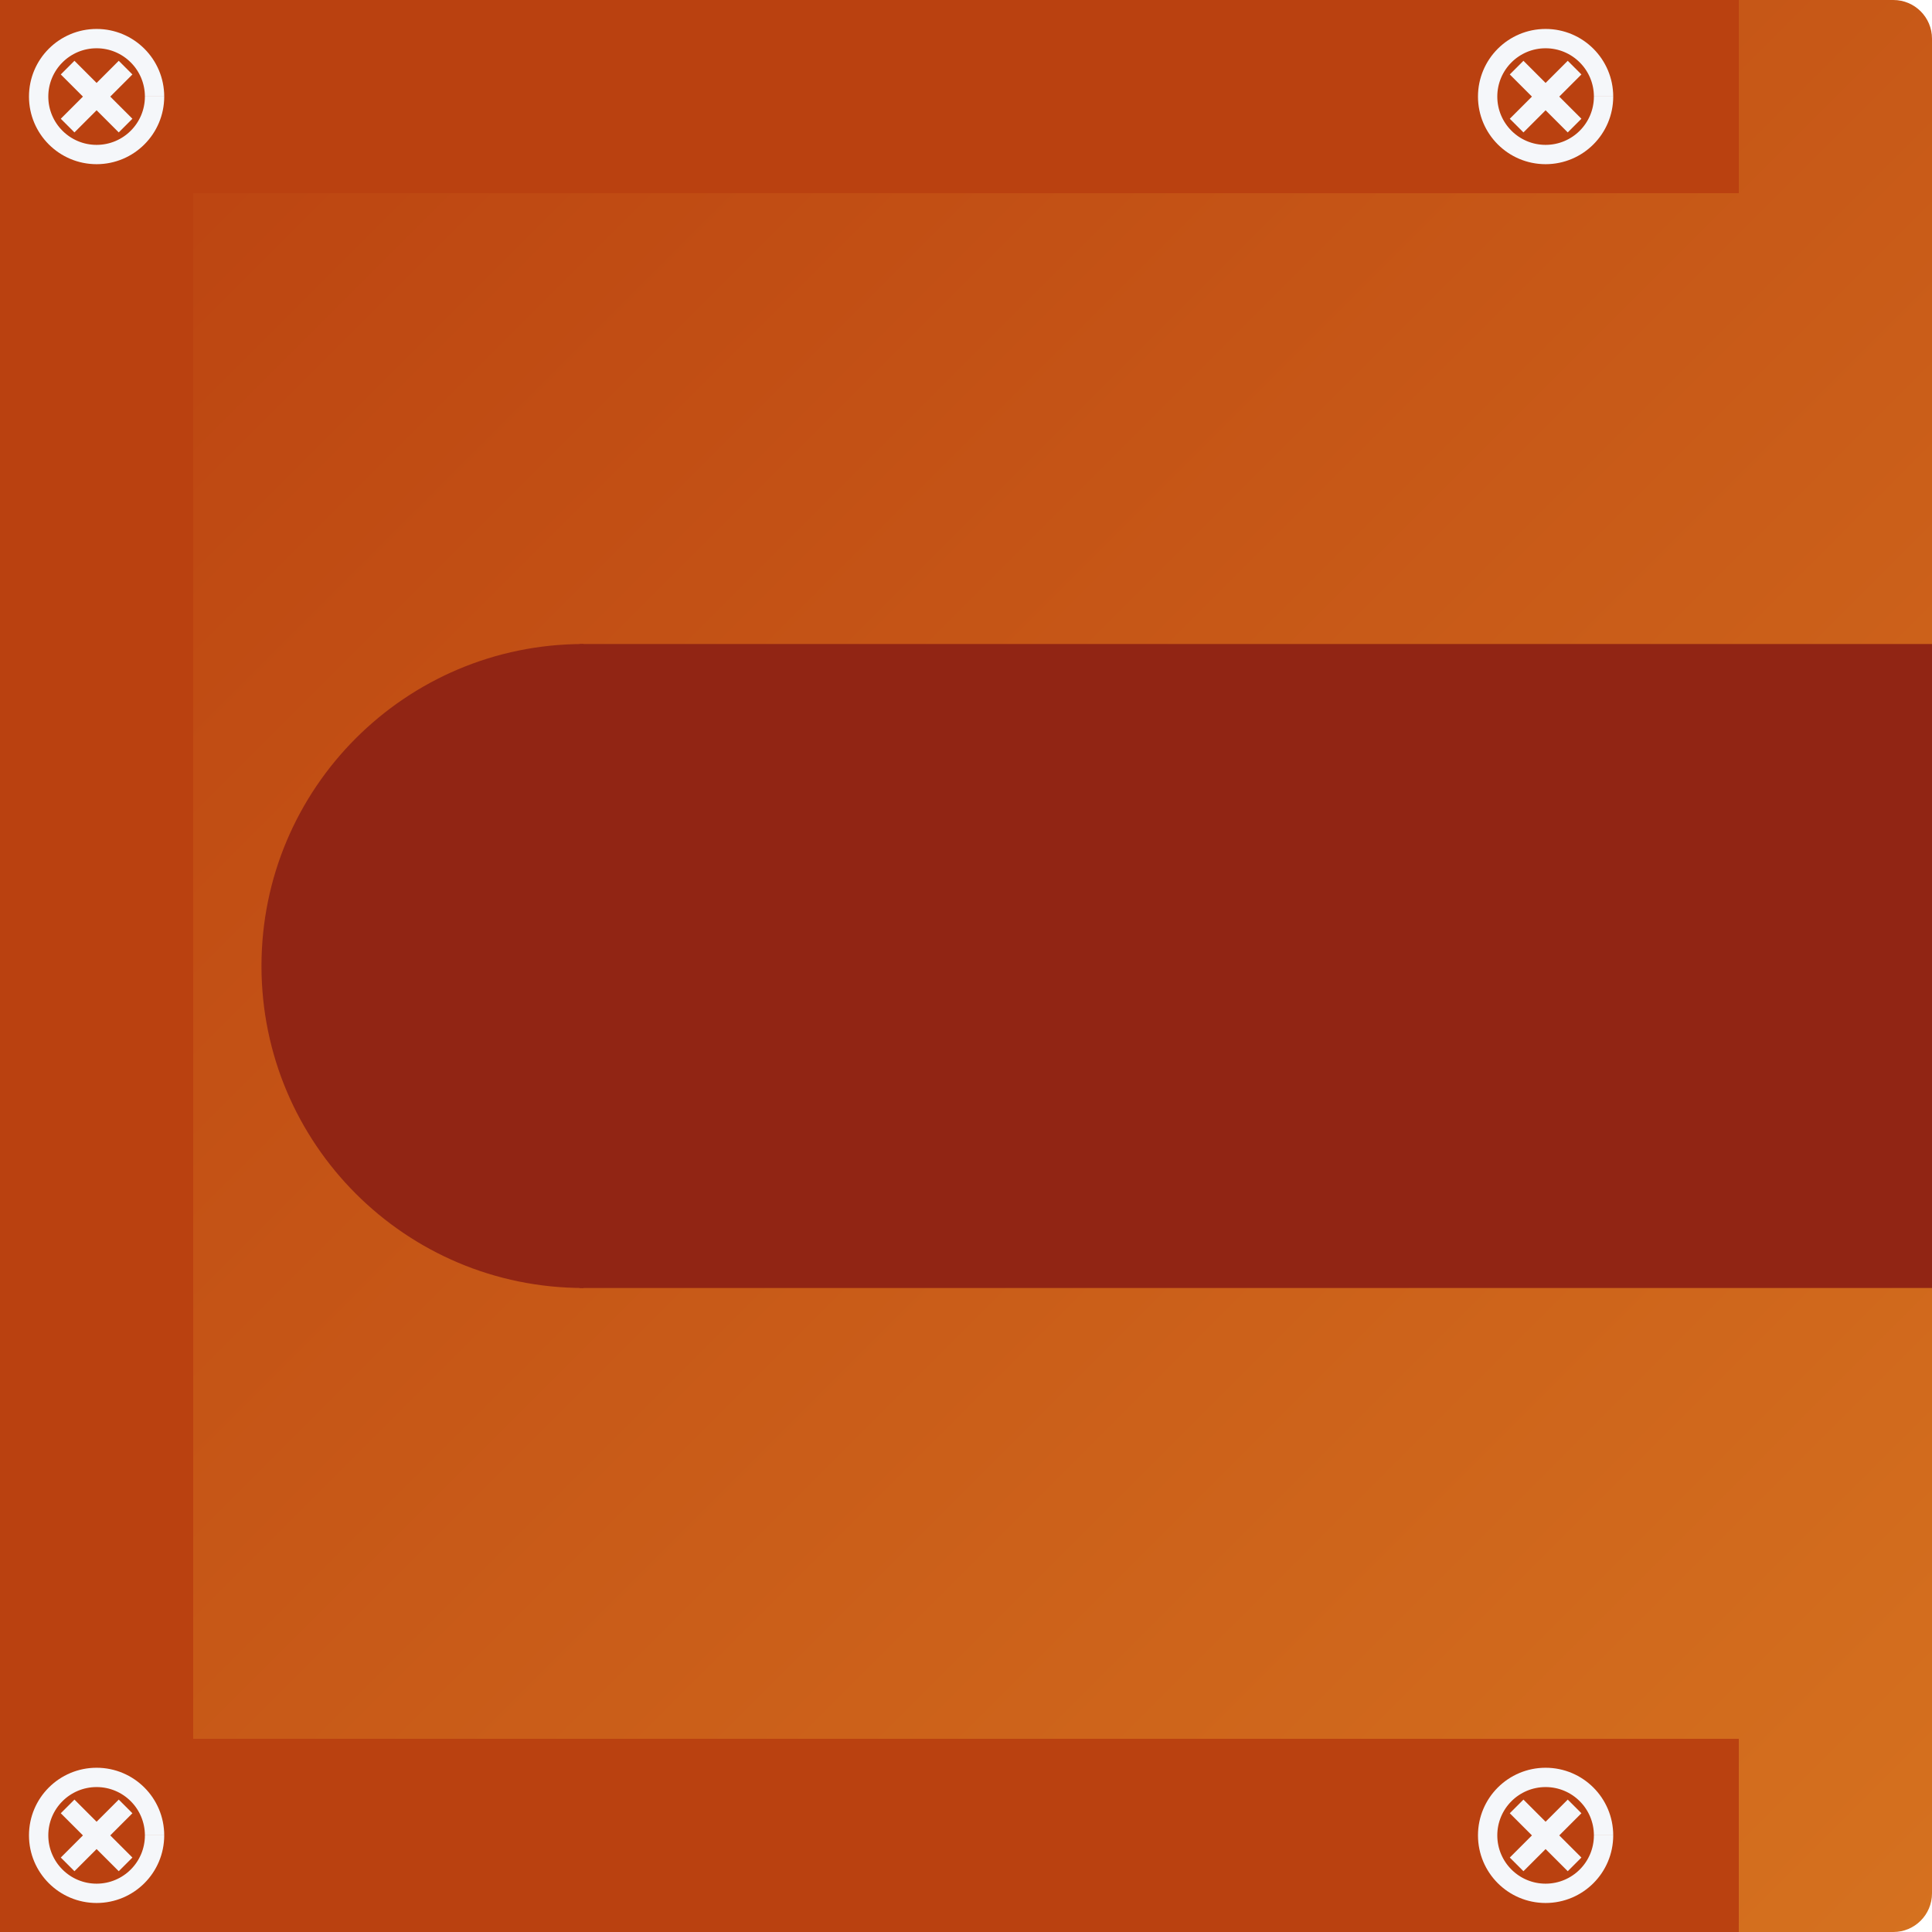
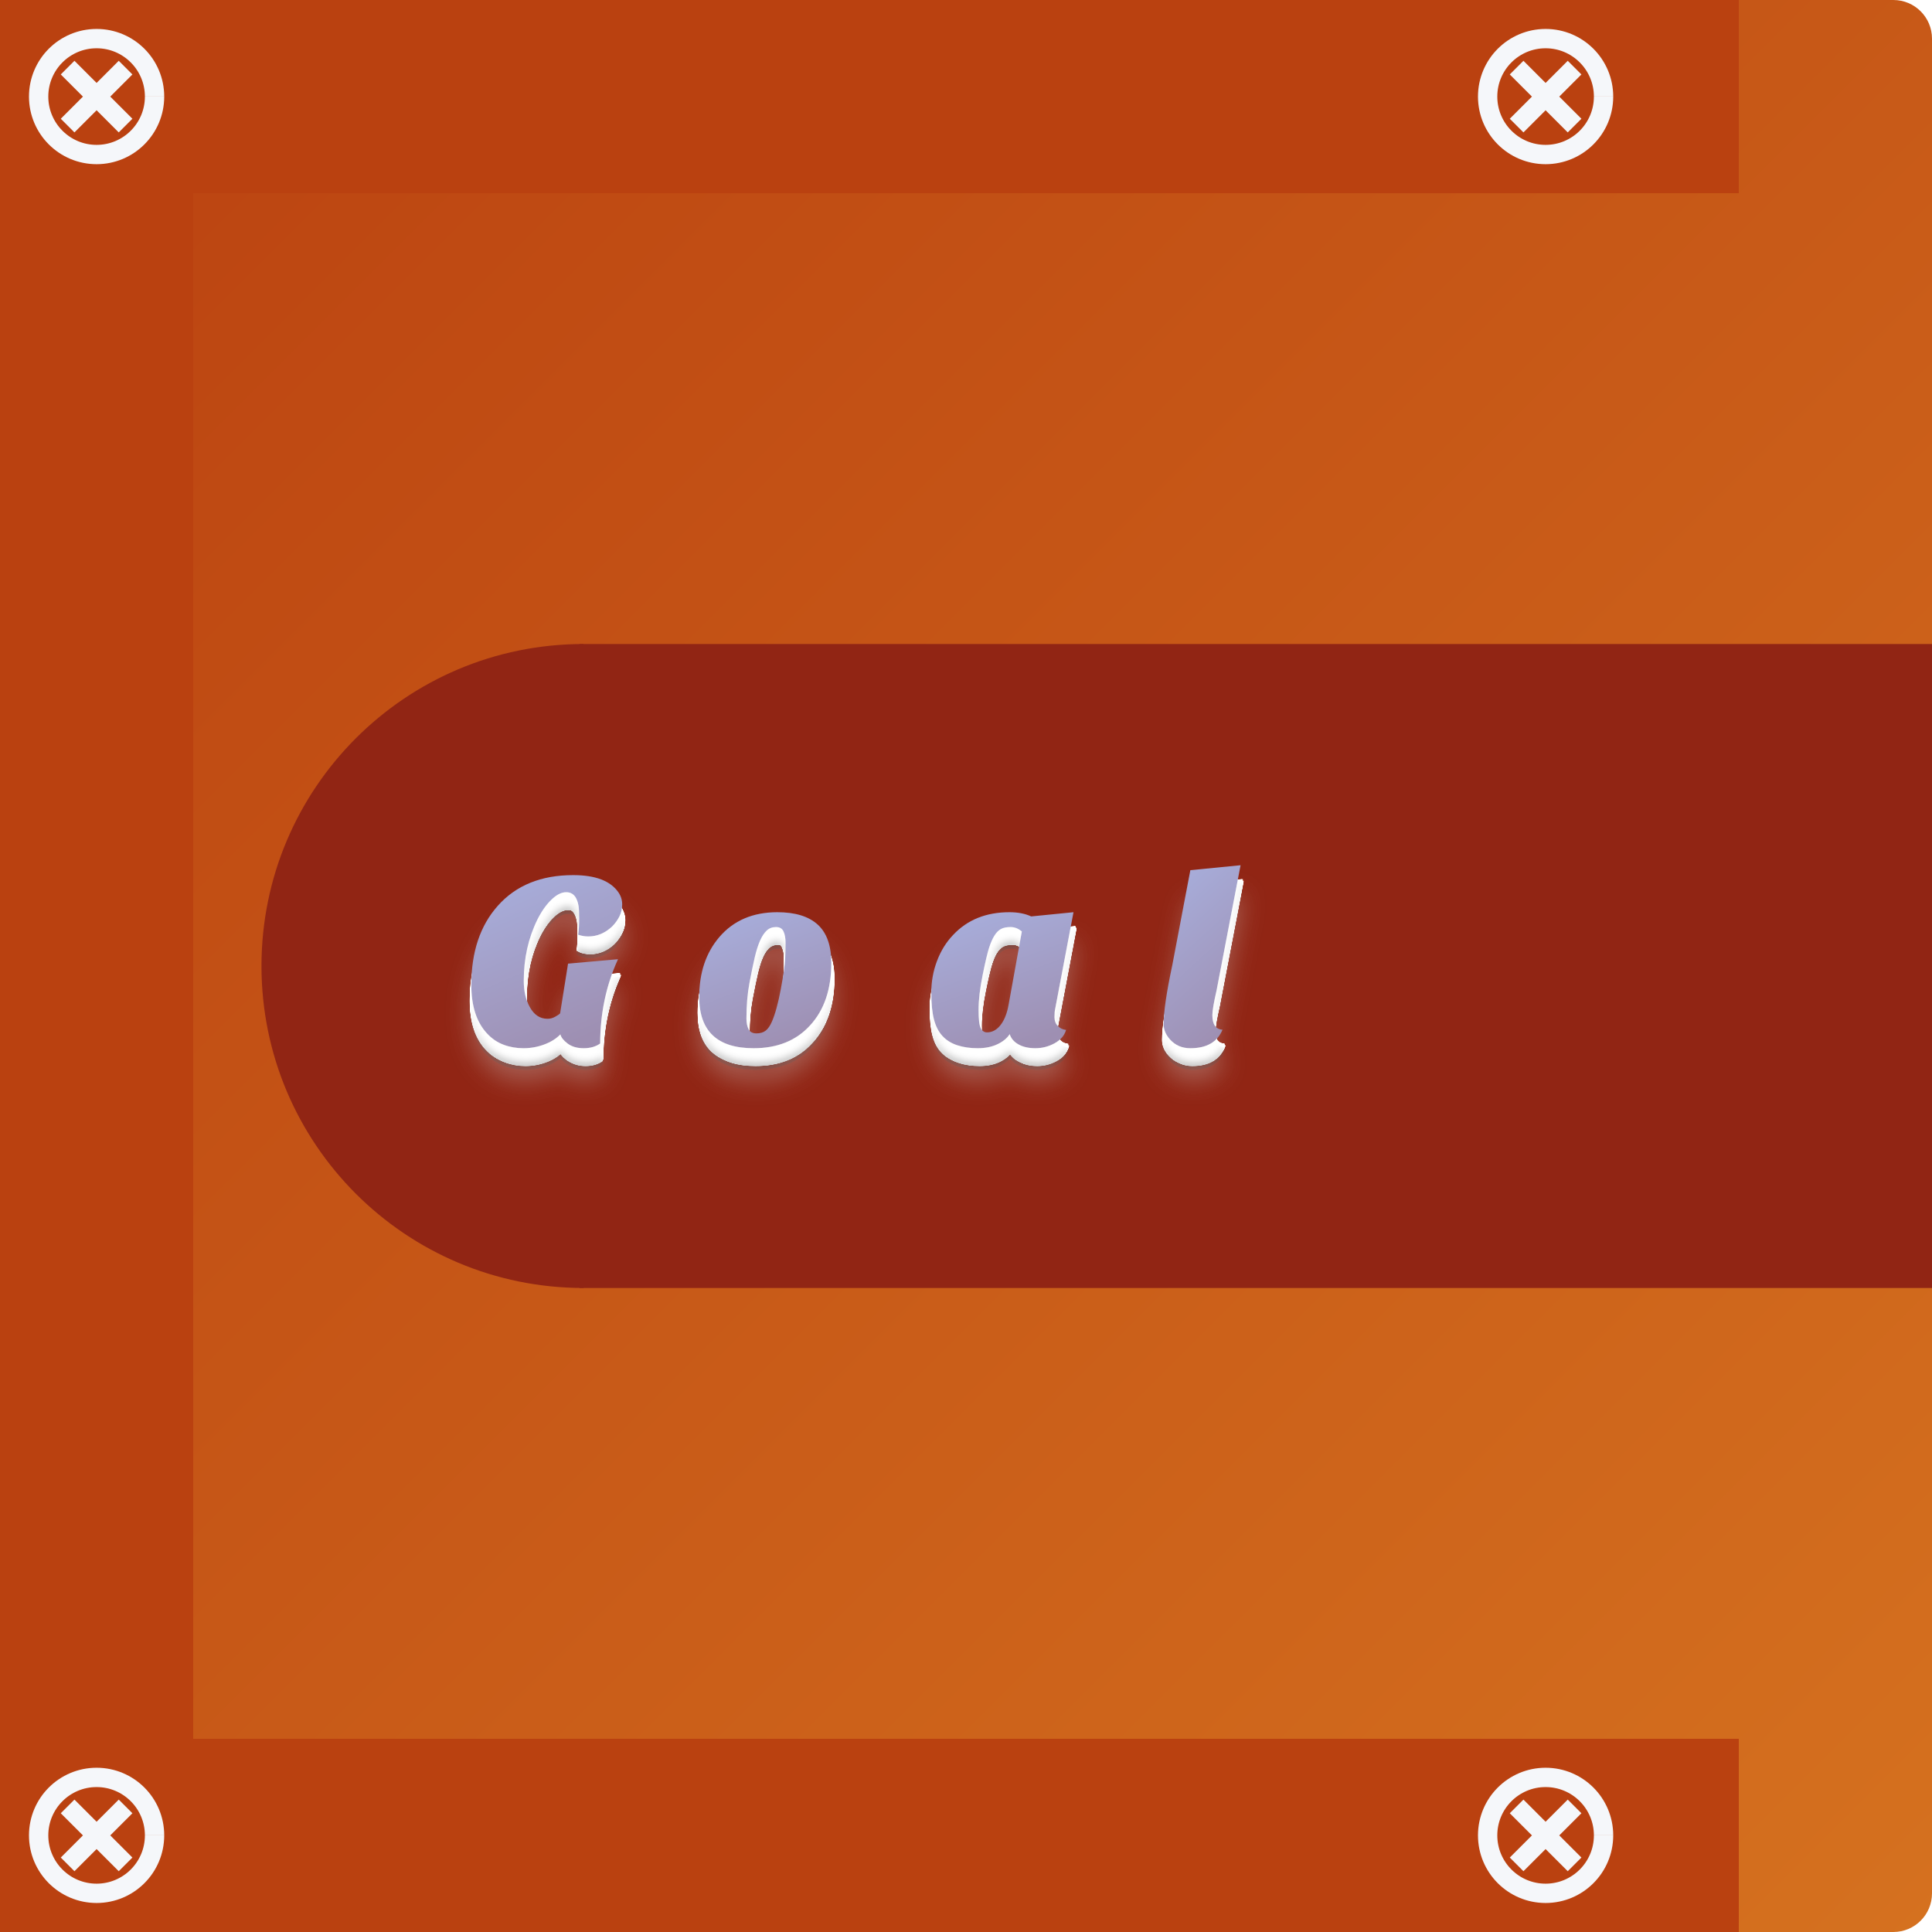
<svg xmlns="http://www.w3.org/2000/svg" version="1.1" width="500" height="500">
  <defs>
    <linearGradient id="ozHMpiSwTSNu" x1="0px" x2="500px" y1="0px" y2="500px" gradientUnits="userSpaceOnUse">
      <stop offset="0" stop-color="#BA4110" />
      <stop offset="1" stop-color="#D5711F" />
    </linearGradient>
    <linearGradient id="IymRDdolcKTM" x1="0px" x2="500px" y1="0px" y2="500px" gradientUnits="userSpaceOnUse">
      <stop offset="0" stop-color="#f5f7fa" />
      <stop offset="1" stop-color="#b8c6db" />
    </linearGradient>
    <linearGradient id="c912514" x1="0px" x2="500px" y1="0px" y2="500px" gradientUnits="userSpaceOnUse">
      <stop offset="0" stop-color="#912514" />
      <stop offset="1" stop-color="#912514" />
    </linearGradient>
    <linearGradient id="cBA4110" x1="0px" x2="500px" y1="0px" y2="500px" gradientUnits="userSpaceOnUse">
      <stop offset="0" stop-color="#BA4110" />
      <stop offset="1" stop-color="#BA4110" />
    </linearGradient>
+     <linearGradient id="editing-shiny-gradient" x1="0.321" x2="0.679" y1="0.033" y2="0.967" gradientUnits="objectBoundingBox">
+       <stop offset="0.0" stop-color="#a7acd9" />
+       <stop offset="1.0" stop-color="#9e8fb2" />
+     </linearGradient>
+     <filter id="editing-shiny" x="-100%" y="-100%" width="300%" height="300%">
+       <feFlood flood-color="#fff" result="flood" />
+       <feConvolveMatrix in="SourceGraphic" result="conv" order="8,8" divisor="1" kernelMatrix="0 0 0 0 0 0 0 0 0 0 0 1 1 0 0 0 0 0 0 1 1 0 0 0 0 0 1 0 0 1 0 0 0 0 1 0 0 1 0 0 0 1 0 0 0 0 1 0 0 1 1 0 0 1 1 0 0 0 0 1 1 0 0 0 " />
+       <feOffset dx="0" dy="4" in="conv" result="offset" />
+       <feComposite operator="in" in="flood" in2="offset" result="comp" />
+       <feGaussianBlur in="offset" stdDeviation="3" result="shadow" />
+       <feColorMatrix in="shadow" type="matrix" values="0.7 0 0 0 0  0 0.7 0 0 0  0 0 0.7 0 0  0 0 0 0.3 0" result="dark-shadow" />
+       <feOffset dx="0" dy="4" in="dark-shadow" result="offset-shadow" />
+       <feOffset dx="0" dy="2" in="conv" result="offset-2" />
+       <feComposite operator="out" in="offset" in2="offset-2" result="edge-diff" />
+       <feGaussianBlur in="edge-diff" stdDeviation="1" result="edge-blur" />
+       <feColorMatrix in="edge-blur" result="edge-shadow" type="matrix" values="0 0 0 0 0  0 0 0 0 0  0 0 0 0 0  0 0 0 0.5 0" />
+       <feComposite operator="in" in="edge-shadow" in2="offset" result="edge-shadow-in" />
+       <feOffset dx="0" dy="1" in="edge-shadow-in" result="edge-shadow-final" />
+       <feMerge result="out">
+         <feMergeNode in="offset-shadow" />
+         <feMergeNode in="comp" />
+         <feMergeNode in="edge-shadow-final" />
+         <feMergeNode in="SourceGraphic" />
+       </feMerge>
+     </filter>
  </defs>
  <g fill="url(#IymRDdolcKTM)">
    <path fill="url(#ozHMpiSwTSNu)" stroke="none" paint-order="stroke fill markers" d=" M 10 0 L 490 0 L 490 0 A 10 10 0 0 1 500 10 L 500 490 L 500 490 A 10 10 0 0 1 490 500 L 10 500 L 10 500 A 10 10 0 0 1 0 490 L 0 10 L 0 10 A 10 10 0 0 1 10 0 Z" />
    <path fill="url(#cBA4110)" stroke="none" paint-order="stroke fill markers" d=" M 450 50 L 50 50 L 50 450 L 450 450 L 450 500 L 0 500 L 0 0 L 450 0 L 450 55" />
    <path fill="none" stroke="#f5f7fa" paint-order="fill stroke markers" d=" M 40 25 A 15 15 0 1 1 40 24.985 M 17.5 17.5 L 32.5 32.5 M 32.5 17.5 L 17.5 32.5" stroke-miterlimit="10" stroke-width="5" stroke-dasharray="" />
    <path fill="none" stroke="#f5f7fa" paint-order="fill stroke markers" d=" M 415 25 A 15 15 0 1 1 415 24.985 M 392.5 17.5 L 407.5 32.5 M 407.5 17.5 L 392.5 32.5" stroke-miterlimit="10" stroke-width="5" stroke-dasharray="" />
    <path fill="none" stroke="#f5f7fa" paint-order="fill stroke markers" d=" M 40 475 A 15 15 0 1 1 40 474.985 M 17.5 467.5 L 32.5 482.5 M 32.5 467.5 L 17.5 482.5" stroke-miterlimit="10" stroke-width="5" stroke-dasharray="" />
    <path fill="none" stroke="#f5f7fa" paint-order="fill stroke markers" d=" M 415 475 A 15 15 0 1 1 415 474.985 M 392.5 467.5 L 407.5 482.5 M 407.5 467.5 L 392.5 482.5" stroke-miterlimit="10" stroke-width="5" stroke-dasharray="" />
    <path fill="none" stroke="#912514" paint-order="fill stroke markers" d=" M 150 250 L 500 250" stroke-miterlimit="10" stroke-width="166.66" stroke-dasharray="" />
    <path fill="url(#c912514)" stroke="none" paint-order="stroke fill markers" d=" M 151 333.33 A 83.33 83.33 0 0 1 151 166.67" />
    <path fill="" stroke="none" d="" />
  </g>
+   <g filter="url(#editing-shiny)">
+     <g transform="translate(120, 270)">
+       <path d="M27.01-20.61L39.94-21.76L39.94-21.76Q35.33-11.65 35.33 0.06L35.33 0.06L35.33 0.06Q33.60 1.28 31.07 1.28L31.07 1.28L31.07 1.28Q28.54 1.28 26.94 0.10L26.94 0.10L26.94 0.10Q25.34-1.09 25.02-2.30L25.02-2.30L25.02-2.30Q23.42-0.64 20.83 0.32L20.83 0.32L20.83 0.32Q18.24 1.28 15.49 1.28L15.49 1.28L15.49 1.28Q12.74 1.28 10.34 0.38L10.34 0.38L10.34 0.38Q7.94-0.51 6.08-2.50L6.08-2.50L6.08-2.50Q1.98-6.85 1.98-15.10L1.98-15.10L1.98-15.10Q1.98-27.90 8.83-35.58L8.83-35.58L8.83-35.58Q15.87-43.52 28.35-43.52L28.35-43.52L28.35-43.52Q36.99-43.52 40.06-39.04L40.06-39.04L40.06-39.04Q41.02-37.63 41.02-35.94L41.02-35.94L41.02-35.94Q41.02-34.24 40.29-32.80L40.29-32.80L40.29-32.80Q39.55-31.36 38.40-30.21L38.40-30.21L38.40-30.21Q35.65-27.65 32.26-27.65L32.26-27.65L32.26-27.65Q30.91-27.65 29.63-28.10L29.63-28.10L29.63-28.10Q29.89-30.02 29.89-32.26L29.89-32.26L29.89-32.26Q29.89-34.50 29.73-35.52L29.73-35.52L29.73-35.52Q29.57-36.54 29.18-37.38L29.18-37.38L29.18-37.38Q28.35-39.10 26.53-39.10L26.53-39.10L26.53-39.10Q24.70-39.10 22.69-37.15L22.69-37.15L22.69-37.15Q20.67-35.20 19.07-32L19.07-32L19.07-32Q15.55-24.83 15.55-16.19L15.55-16.19L15.55-16.19Q15.55-12.22 17.09-9.41L17.09-9.41L17.09-9.41Q18.75-6.34 21.70-6.34L21.70-6.34L21.70-6.34Q22.72-6.34 23.65-6.85L23.65-6.85L23.65-6.85Q24.58-7.36 24.96-7.74L24.96-7.74L27.01-20.61Z" fill="url(#editing-shiny-gradient)" />
+     </g>
+   </g>
+   <g filter="url(#editing-shiny)">
+     <g transform="translate(180, 270)">
+       <path d="M15.04 1.28L15.04 1.28L15.04 1.28Q0.96 1.28 0.96-11.97L0.96-11.97L0.96-11.97Q0.96-21.38 6.14-27.46L6.14-27.46L6.14-27.46Q11.65-33.92 21.18-33.92L21.18-33.92L21.18-33.92Q28.10-33.92 31.62-30.72L31.62-30.72L31.62-30.72Q35.14-27.52 35.14-20.80L35.14-20.80L35.14-20.80Q35.14-10.56 29.63-4.61L29.63-4.61L29.63-4.61Q24.26 1.28 15.04 1.28ZM16.70-26.56L16.70-26.56L16.70-26.56Q15.94-24.83 15.33-22.24L15.33-22.24L15.33-22.24Q14.72-19.65 13.95-15.55L13.95-15.55L13.95-15.55Q13.18-11.46 13.18-6.40L13.18-6.40L13.18-6.40Q13.18-4.74 13.73-3.65L13.73-3.65L13.73-3.65Q14.27-2.56 15.74-2.56L15.74-2.56L15.74-2.56Q17.22-2.56 18.14-3.26L18.14-3.26L18.14-3.26Q19.07-3.97 19.78-5.63L19.78-5.63L19.78-5.63Q21.06-8.58 22.08-14.05L22.08-14.05L22.08-14.05Q23.10-19.52 23.20-21.89L23.20-21.89L23.20-21.89Q23.30-24.26 23.30-26.02L23.30-26.02L23.30-26.02Q23.30-27.78 22.78-28.93L22.78-28.93L22.78-28.93Q22.27-30.08 20.83-30.08L20.83-30.08L20.83-30.08Q19.39-30.08 18.43-29.18L18.43-29.18L18.43-29.18Q17.47-28.29 16.70-26.56Z" fill="url(#editing-shiny-gradient)" />
+     </g>
+   </g>
+   <g filter="url(#editing-shiny)">
+     <g transform="translate(240, 270)">
+       <path d="M3.87-1.92L3.87-1.92L3.87-1.92Q2.37-3.58 1.70-6.21L1.70-6.21L1.70-6.21Q1.02-8.83 1.02-13.12L1.02-13.12L1.02-13.12Q1.02-17.41 2.50-21.31L2.50-21.31L2.50-21.31Q3.97-25.22 6.66-28.03L6.66-28.03L6.66-28.03Q12.16-33.92 21.25-33.92L21.25-33.92L21.25-33.92Q24.51-33.92 26.88-32.83L26.88-32.83L37.82-33.92L33.09-8.96L33.09-8.96Q32.90-8.19 32.90-6.78L32.90-6.78L32.90-6.78Q32.90-5.38 33.76-4.48L33.76-4.48L33.76-4.48Q34.62-3.58 35.90-3.46L35.90-3.46L35.90-3.46Q35.26-1.28 32.93 0L32.93 0L32.93 0Q30.59 1.28 27.97 1.28L27.97 1.28L27.97 1.28Q25.34 1.28 23.58 0.29L23.58 0.29L23.58 0.29Q21.82-0.70 21.31-2.37L21.31-2.37L21.31-2.37Q20.29-0.77 18.11 0.26L18.11 0.26L18.11 0.26Q15.94 1.28 13.02 1.28L13.02 1.28L13.02 1.28Q10.11 1.28 7.74 0.51L7.74 0.51L7.74 0.51Q5.38-0.26 3.87-1.92ZM17.38-27.90L17.38-27.90L17.38-27.90Q16.64-26.75 16-24.80L16-24.80L16-24.80Q15.36-22.85 14.30-17.63L14.30-17.63L14.30-17.63Q13.25-12.42 13.25-8.70L13.25-8.70L13.25-8.70Q13.25-4.99 13.82-3.90L13.82-3.90L13.82-3.90Q14.40-2.82 15.42-2.82L15.42-2.82L15.42-2.82Q17.47-2.82 18.98-4.77L18.98-4.77L18.98-4.77Q20.48-6.72 21.06-10.18L21.06-10.18L24.45-28.93L24.45-28.93Q23.10-30.08 21.54-30.08L21.54-30.08L21.54-30.08Q19.97-30.08 19.04-29.57L19.04-29.57L19.04-29.57Q18.11-29.06 17.38-27.90Z" fill="url(#editing-shiny-gradient)" />
+     </g>
+   </g>
+   <g filter="url(#editing-shiny)">
+     <g transform="translate(300, 270)">
+       <path d="M16.38-3.52L16.38-3.52L16.38-3.52Q14.40 1.28 8.06 1.28L8.06 1.28L8.06 1.28Q4.86 1.28 2.82-0.96L2.82-0.96L2.82-0.96Q1.15-2.82 1.15-4.93L1.15-4.93L1.15-4.93Q1.15-9.73 3.39-20.22L3.39-20.22L8.06-44.80L21.06-46.08L14.85-13.70L14.85-13.70Q13.76-8.96 13.76-7.30L13.76-7.30L13.76-7.30Q13.76-3.65 16.38-3.52Z" fill="url(#editing-shiny-gradient)" />
+     </g>
+   </g>
</svg>
